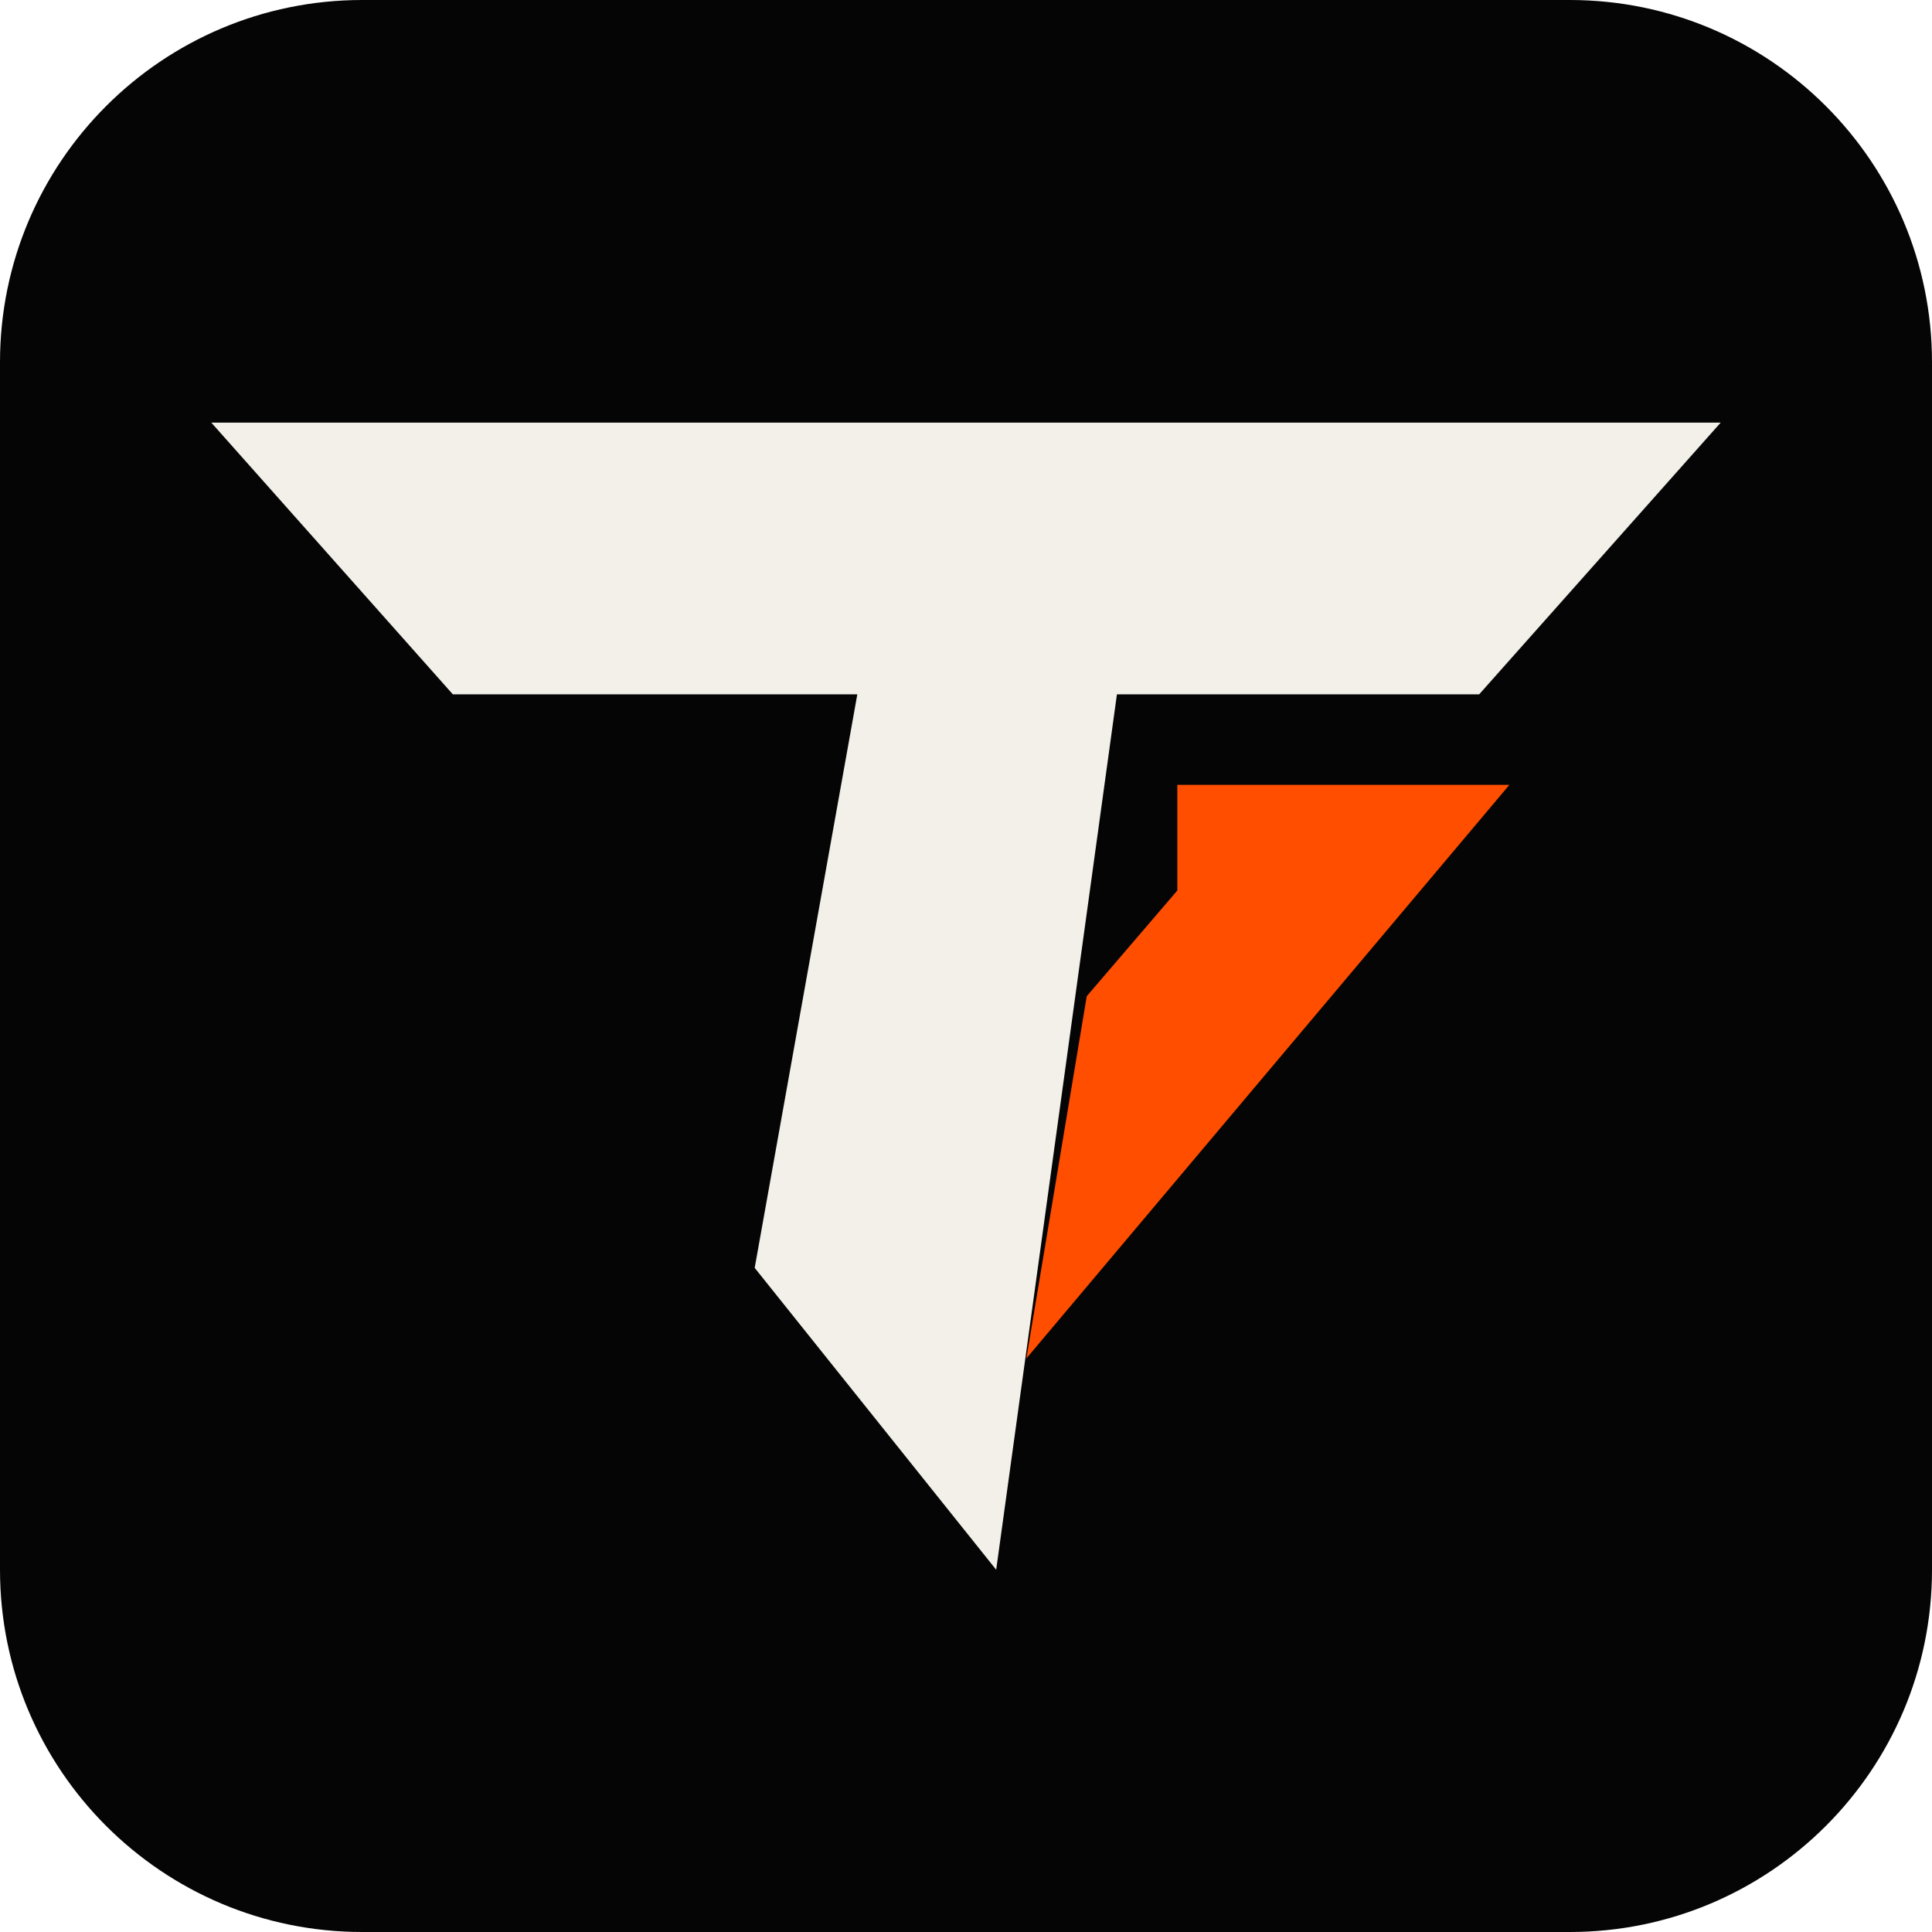
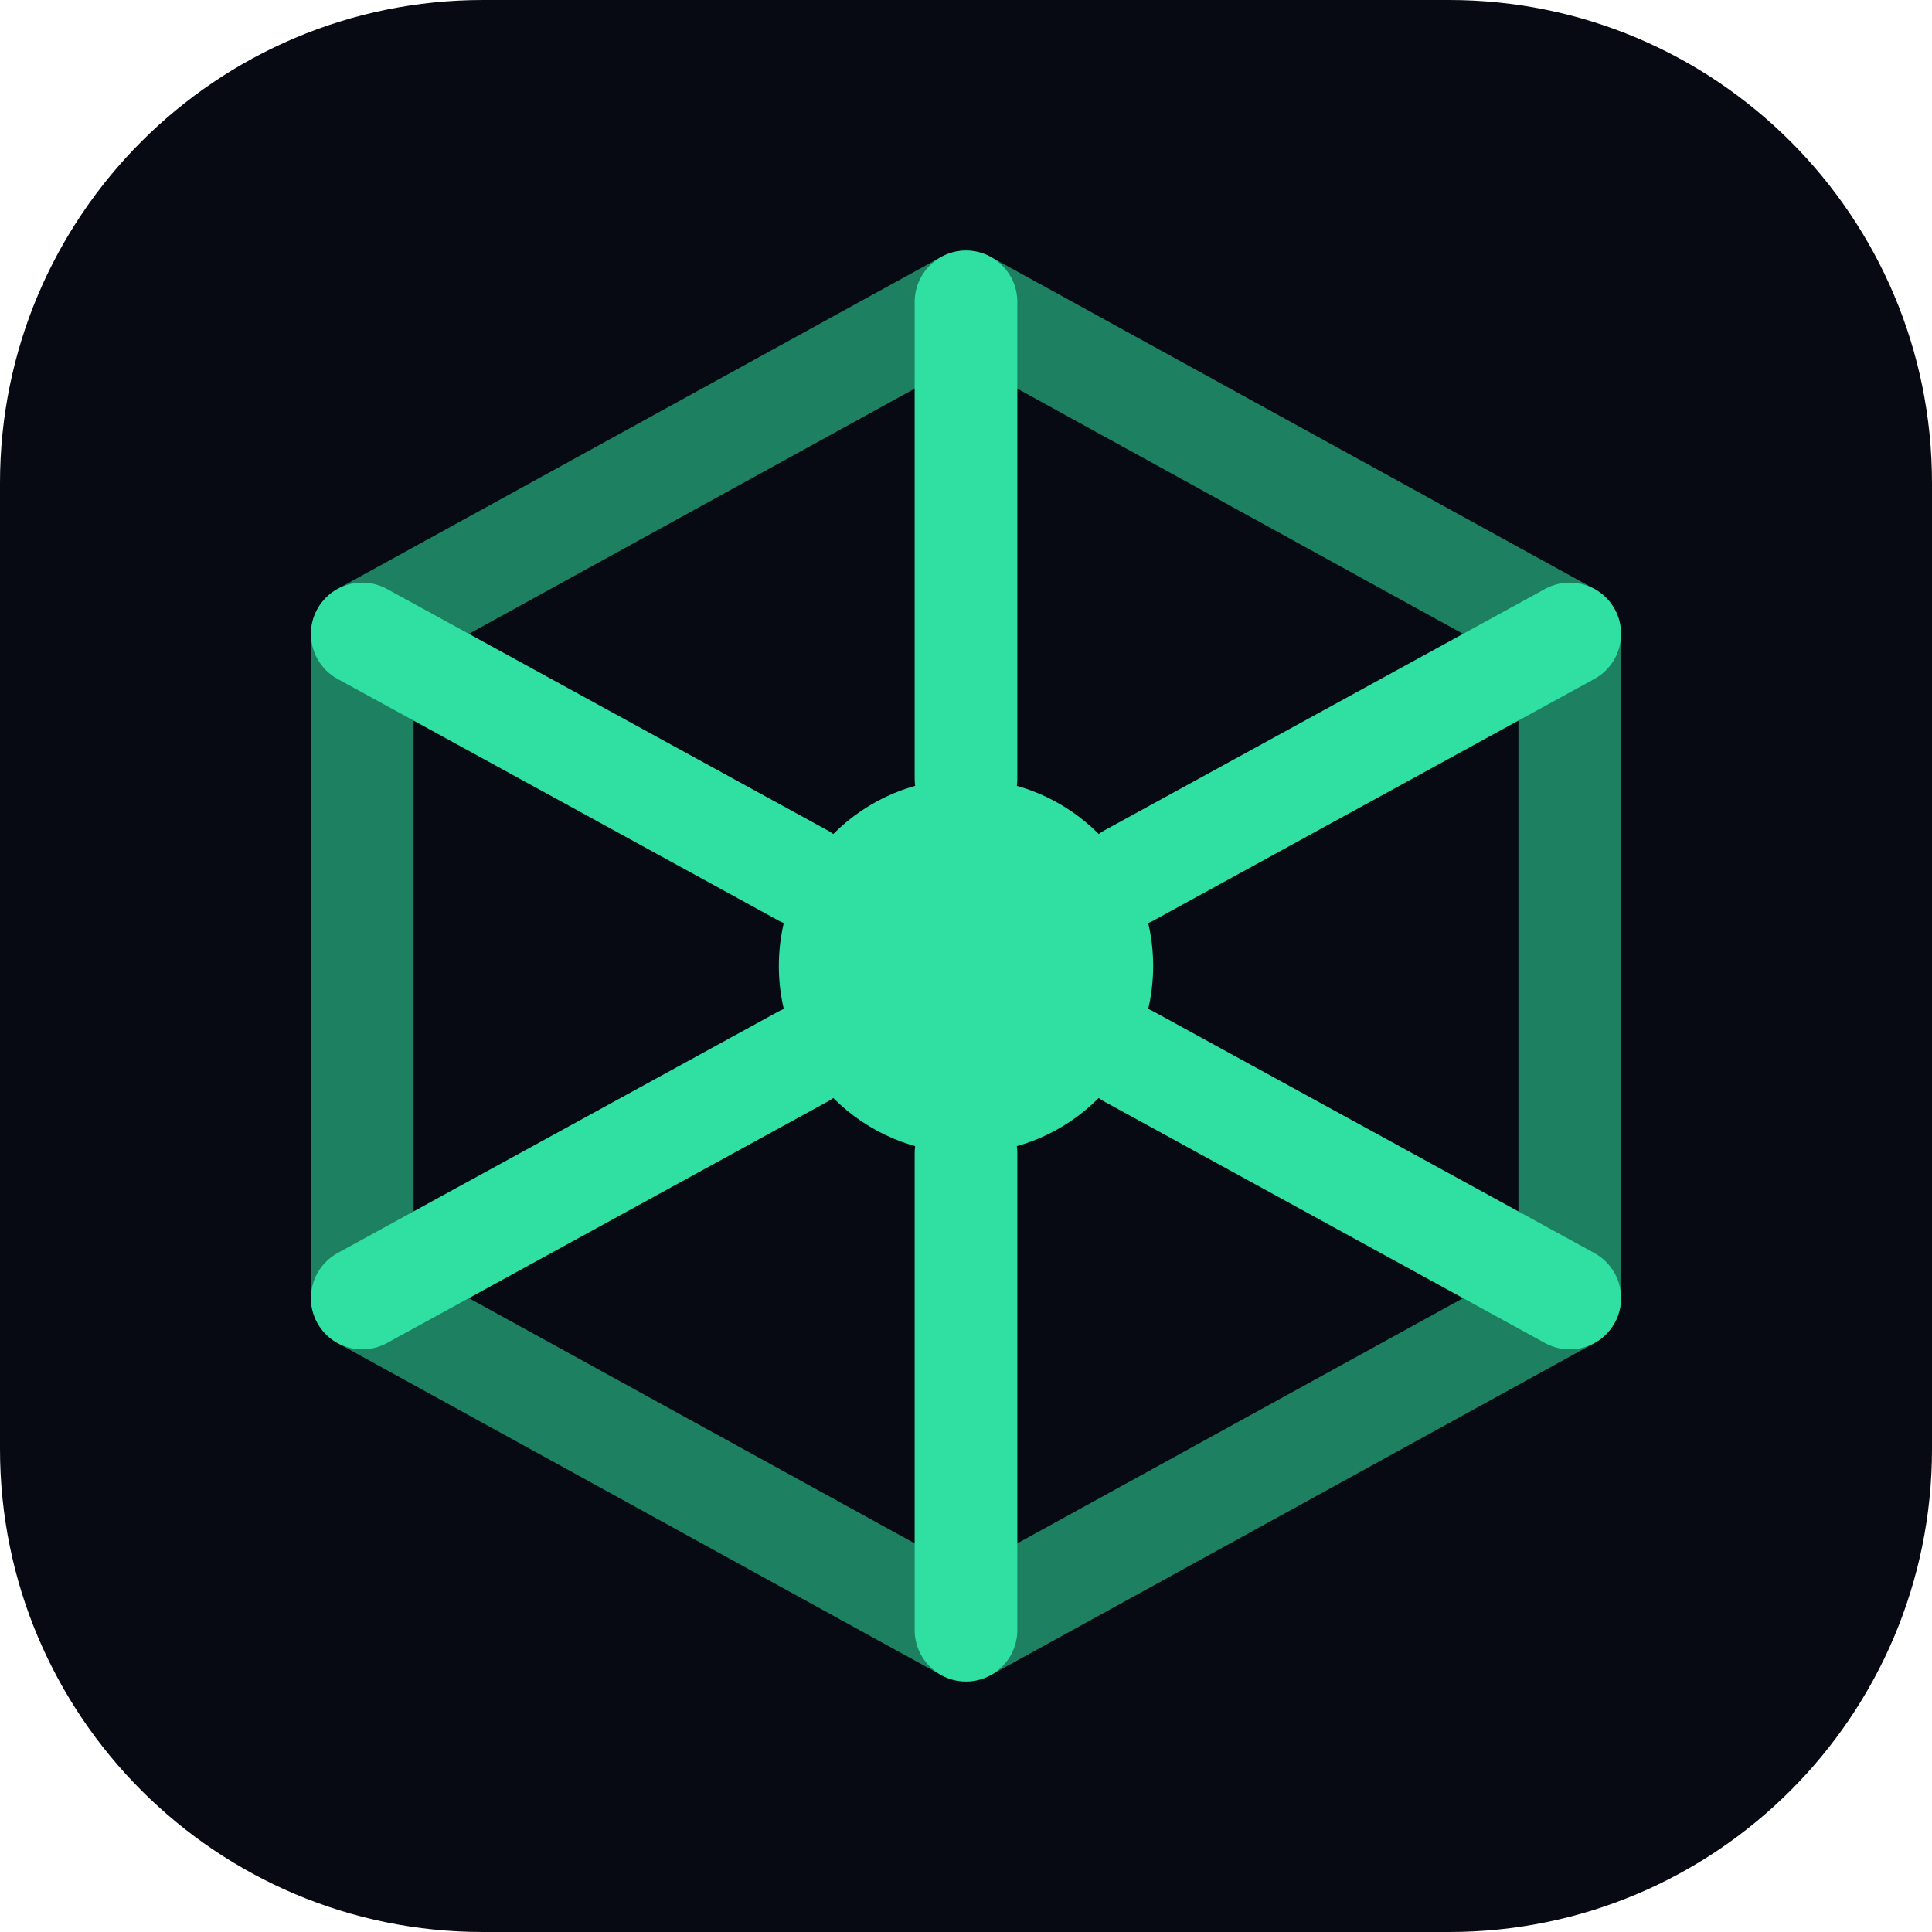
- <svg xmlns="http://www.w3.org/2000/svg" viewBox="0 0 64 64">
-   <rect width="64" height="64" rx="12" fill="#050505" />
-   <path fill="#f2f0e9" d="M7 14h50L49 23H37L33 52l-8-10 3.4-19H15L7 14Z" />
-   <path fill="#ff4e00" d="M39 26h11L34 45l2-12 3-3.5V26Z" />
+ <svg xmlns="http://www.w3.org/2000/svg" viewBox="0 0 32 32" width="32" height="32">
+   <rect width="32" height="32" rx="8" fill="#070A12" />
+   <g fill="none" stroke="#2FE0A2" stroke-width="1.7" stroke-linecap="round" stroke-linejoin="round">
+     <path d="M16 5 L26 10.5 V21.5 L16 27 L6 21.5 V10.5 Z" opacity="0.55" />
+     <circle cx="16" cy="16" r="3.1" fill="#2FE0A2" stroke="none" />
+     <path d="M16 5 V12.9 M16 19.1 V27 M6 10.5 L13.3 14.5 M18.7 17.5 L26 21.5 M26 10.5 L18.7 14.5 M13.3 17.5 L6 21.5" />
+   </g>
</svg>
